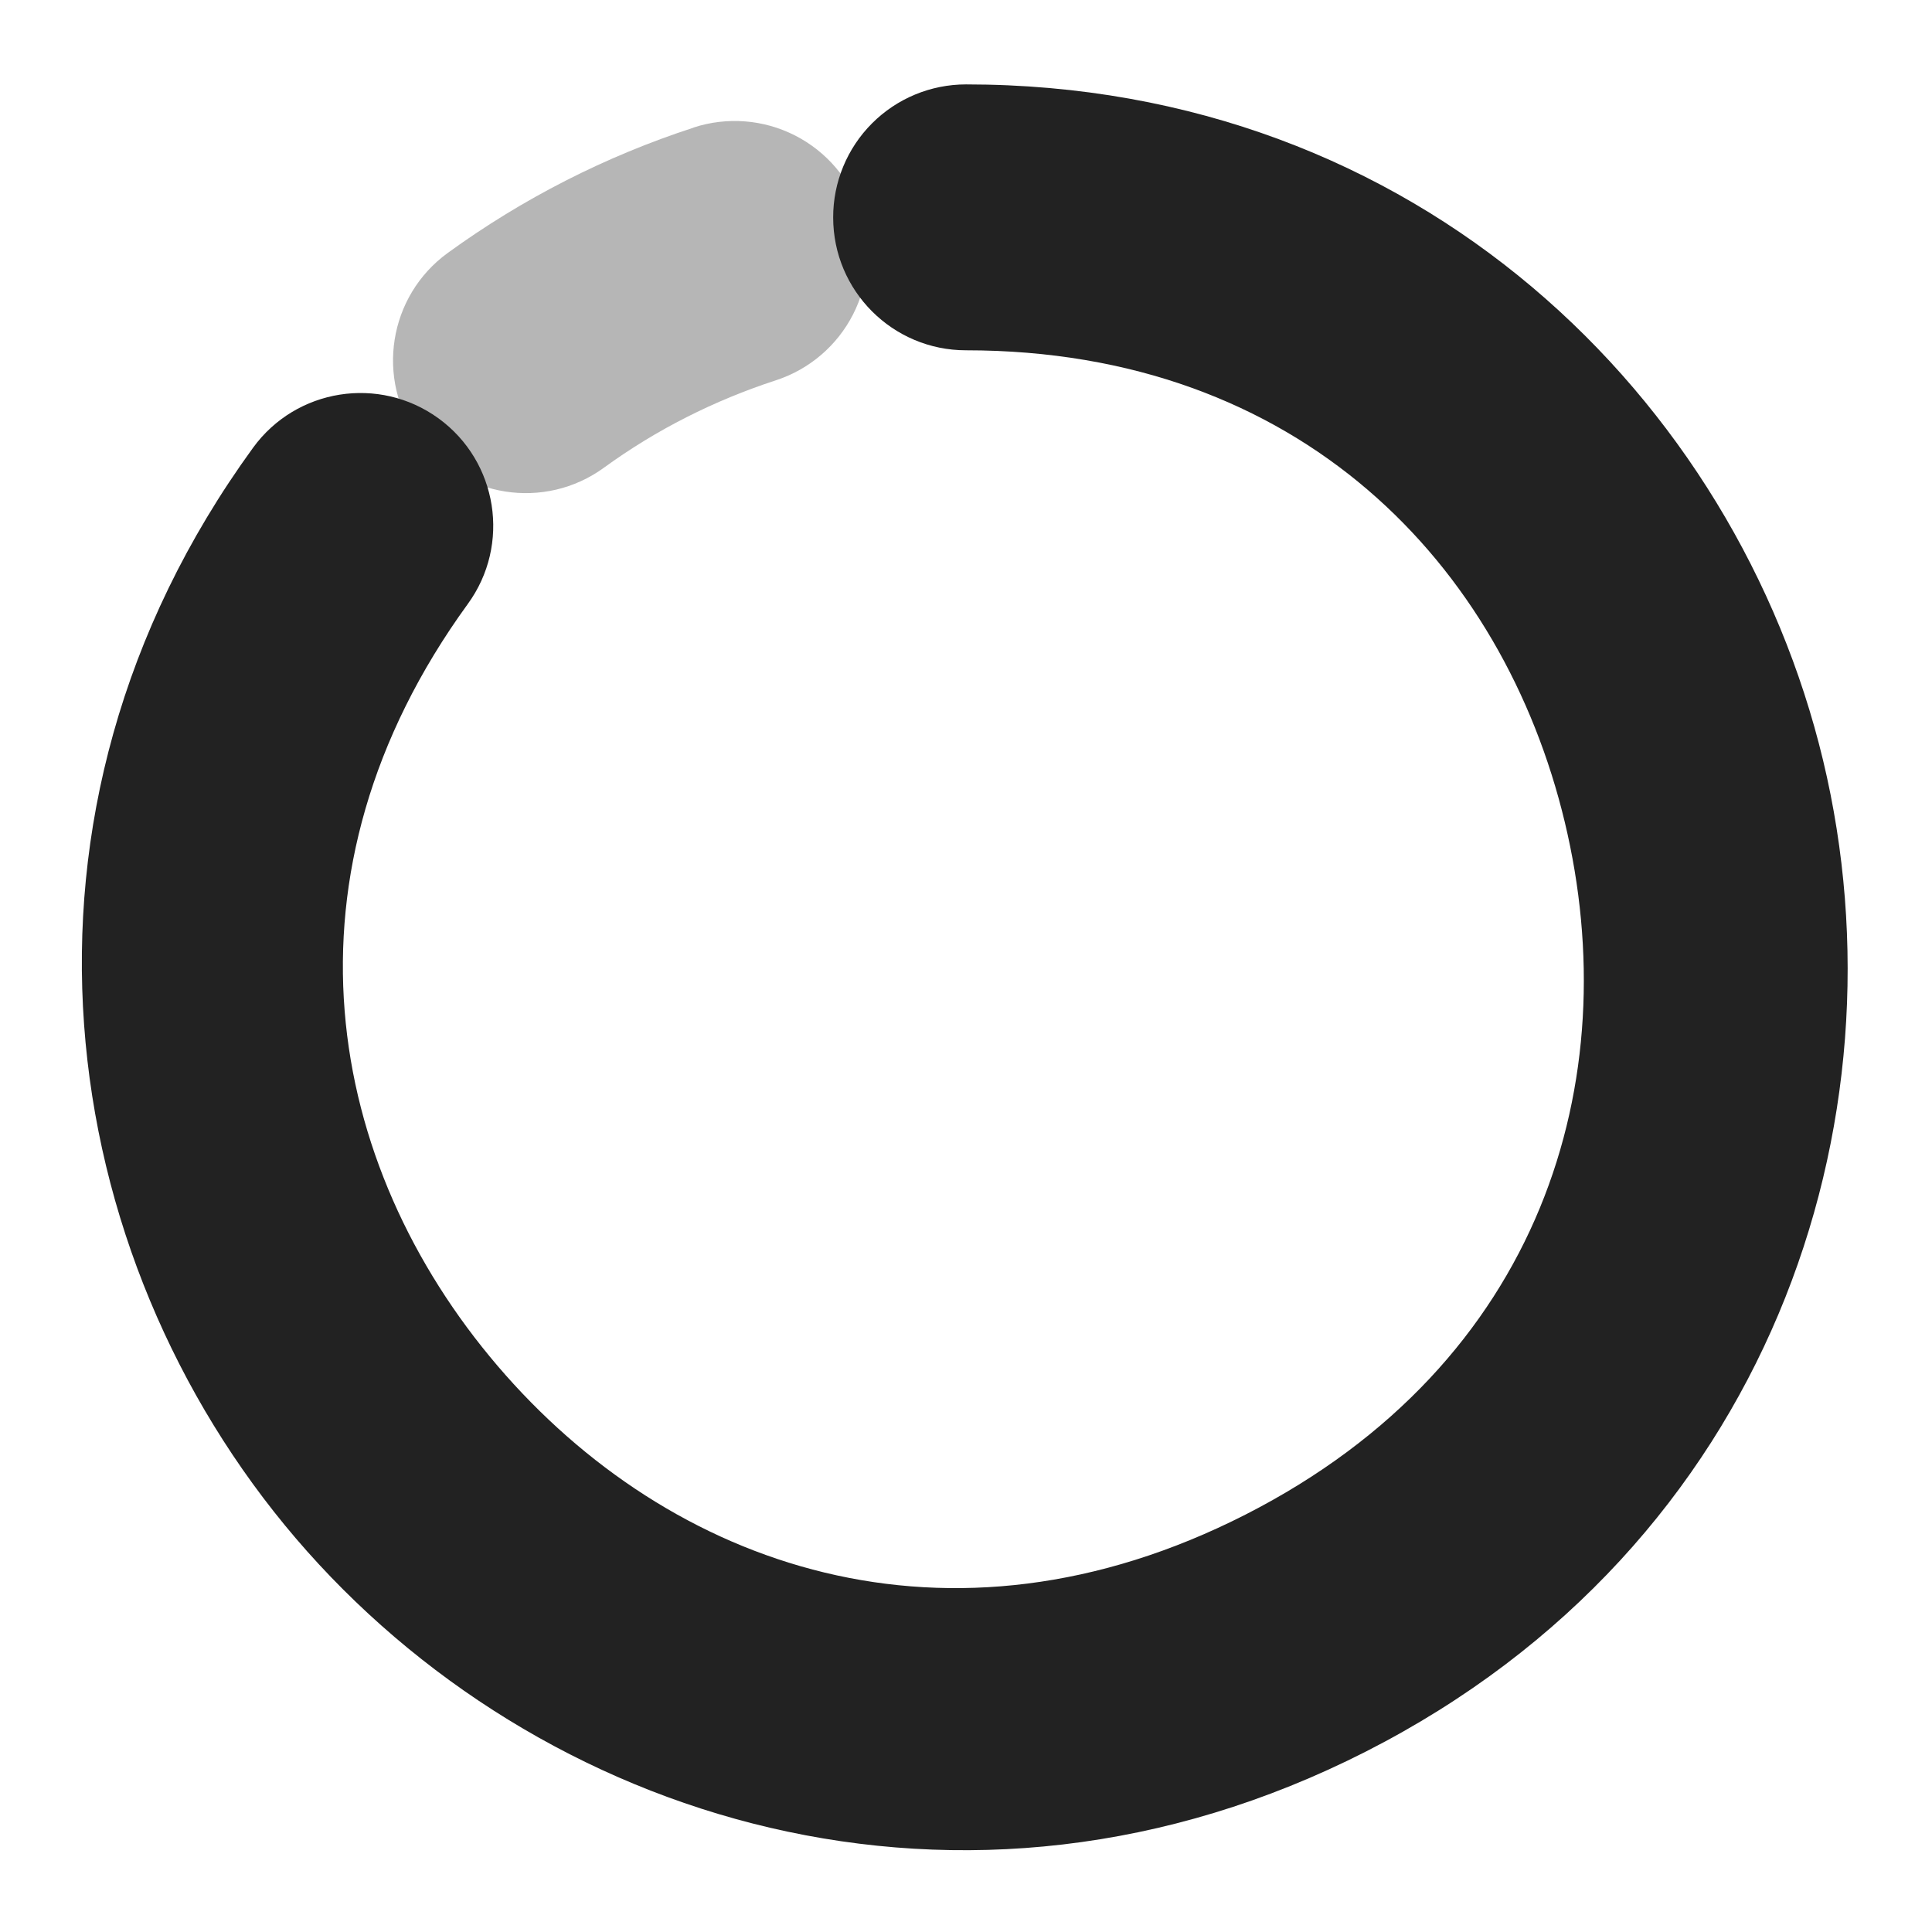
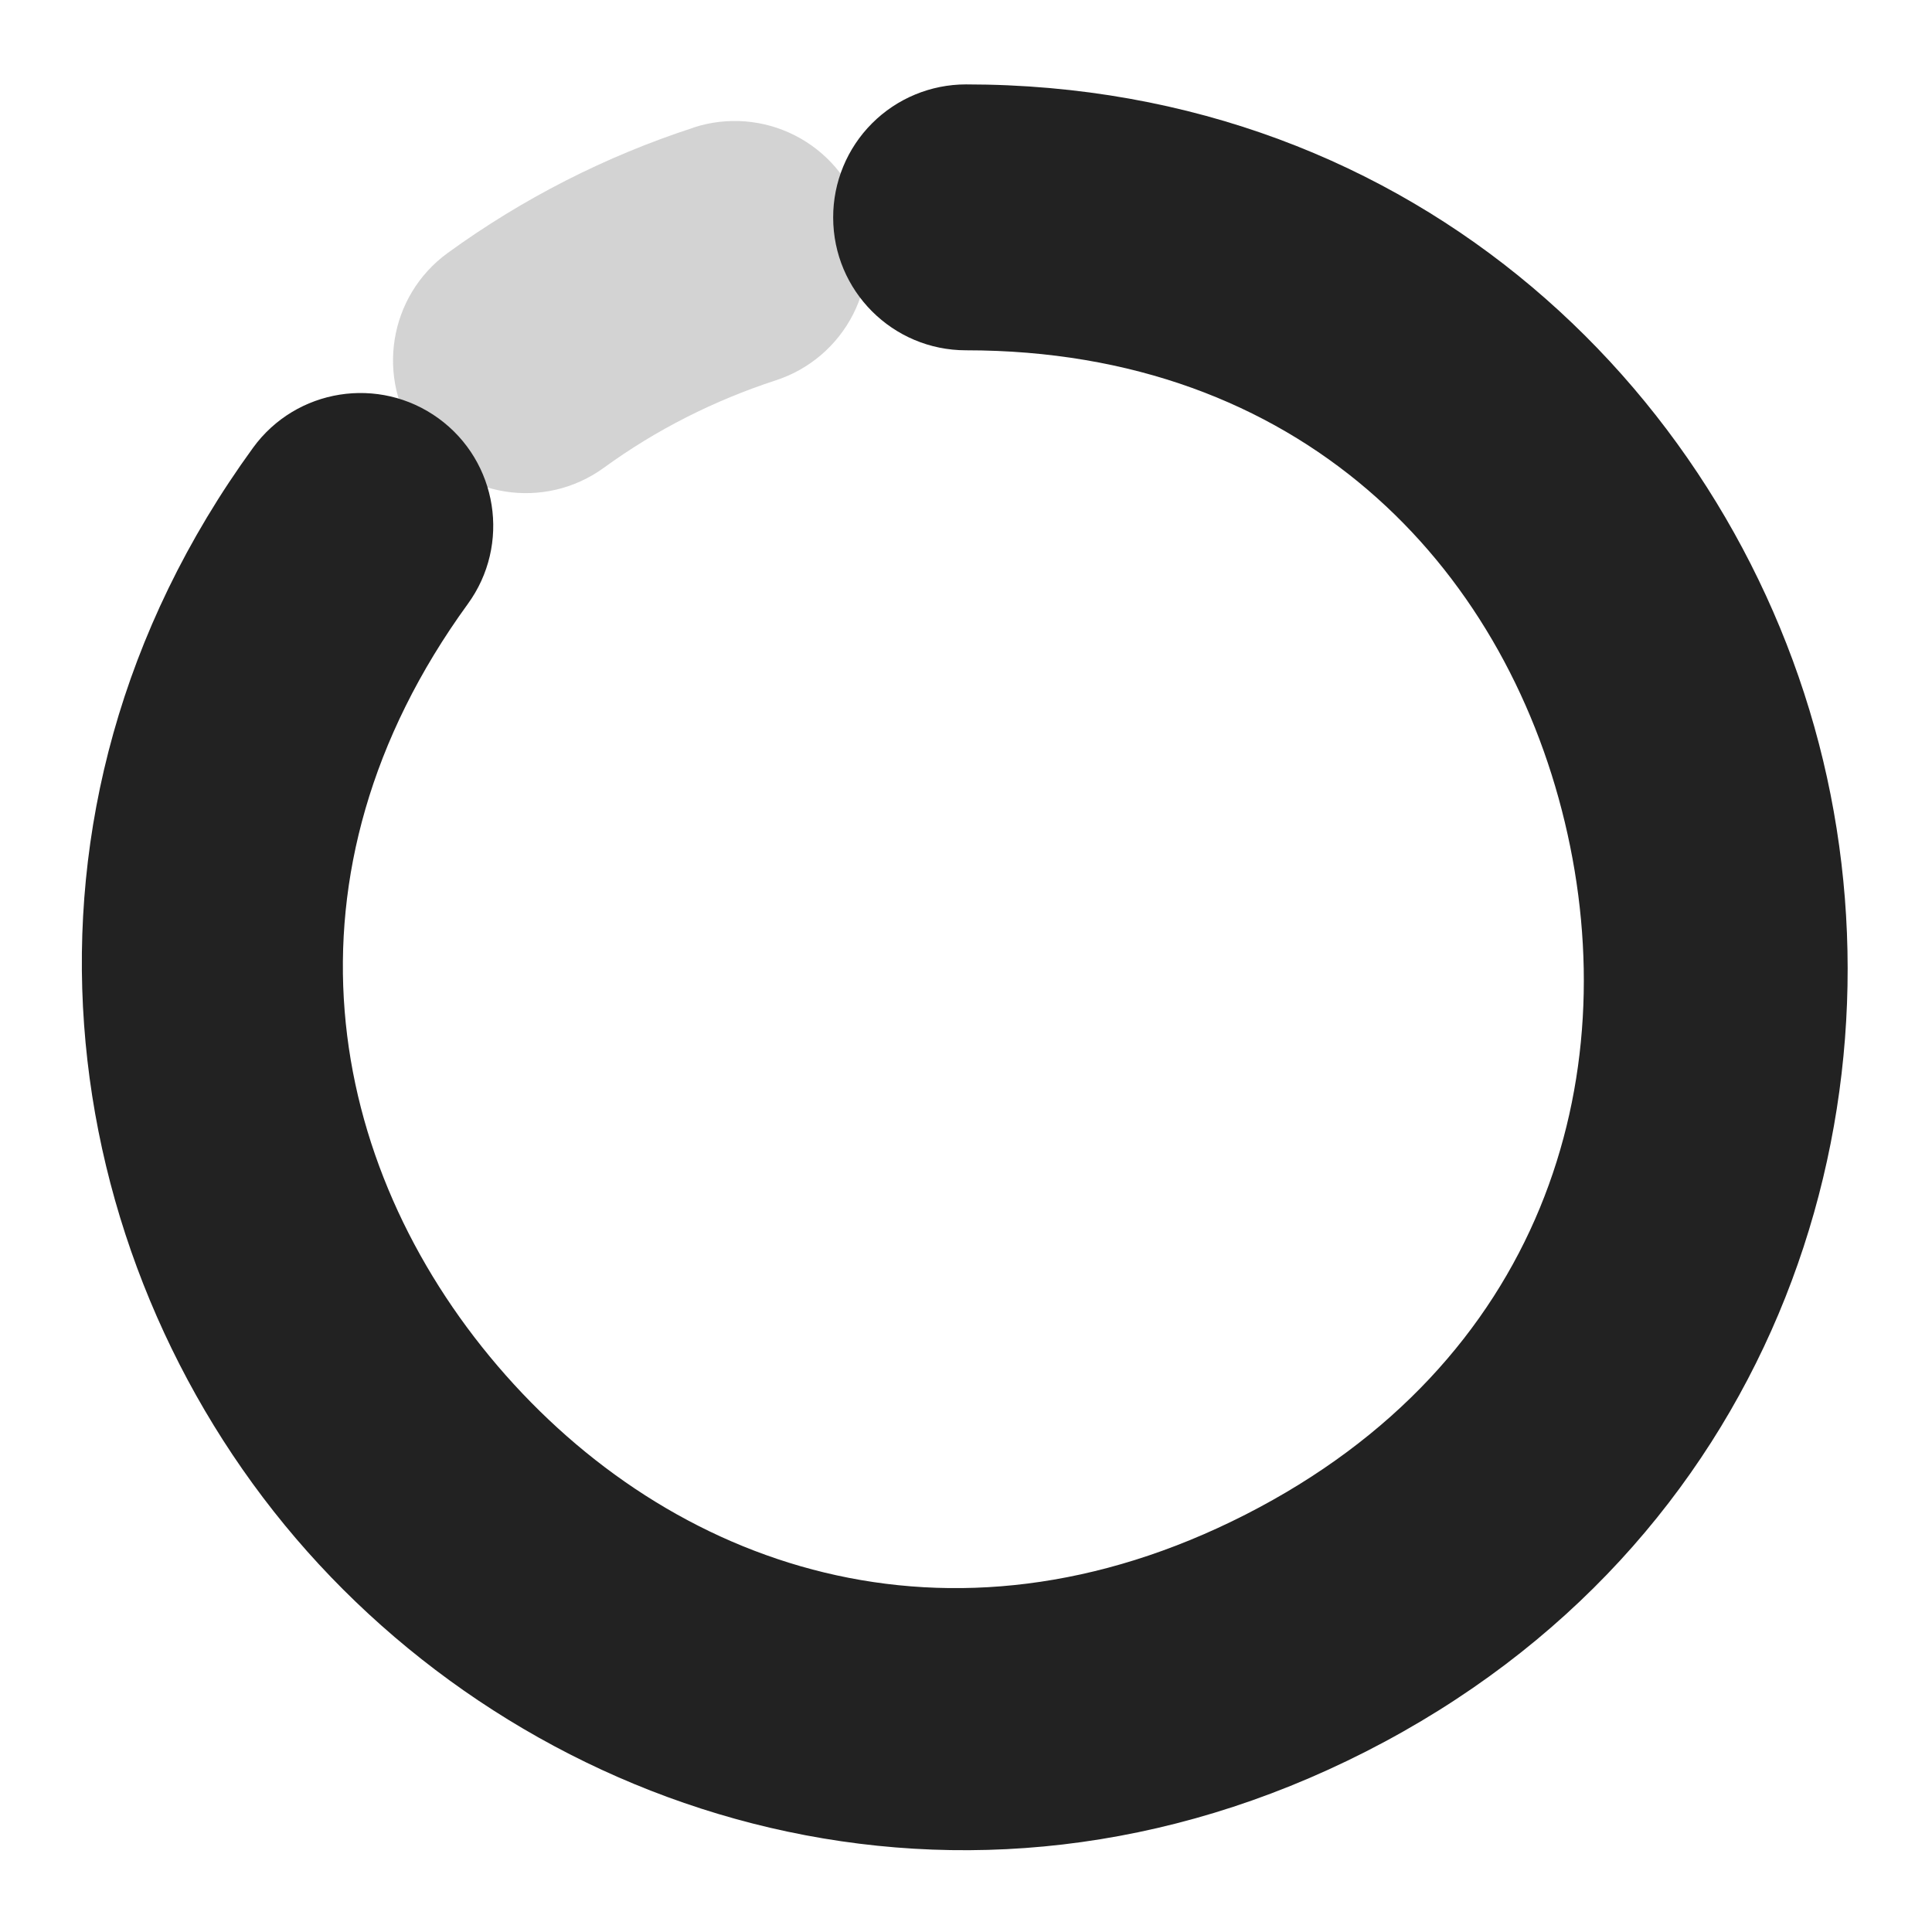
<svg xmlns="http://www.w3.org/2000/svg" width="16" height="16" version="1.1">
  <style id="current-color-scheme" type="text/css">
    .ColorScheme-Text {
      color: #222;
    }
  </style>
-   <path d="m5.744 1.057c-0.729 0.237-1.415 0.587-2.035 1.037a1.1 1.1 0 0 0-0.244 1.537 1.1 1.1 0 0 0 1.537 0.242c0.433-0.315 0.913-0.557 1.422-0.723a1.1 1.1 0 0 0 0.707-1.387 1.1 1.1 0 0 0-1.387-0.707z" opacity="0.329" fill="currentColor" class="ColorScheme-Text" />
+   <path d="m5.744 1.057c-0.729 0.237-1.415 0.587-2.035 1.037a1.1 1.1 0 0 0-0.244 1.537 1.1 1.1 0 0 0 1.537 0.242c0.433-0.315 0.913-0.557 1.422-0.723a1.1 1.1 0 0 0 0.707-1.387 1.1 1.1 0 0 0-1.387-0.707z" opacity="0.2" fill="currentColor" class="ColorScheme-Text" />
  <path d="m8 0.699a1.1 1.1 0 0 0-1.1 1.102 1.1 1.1 0 0 0 1.1 1.1c2.767 0 4.448 1.776 4.959 3.908 0.511 2.132-0.182 4.479-2.644 5.734-2.463 1.255-4.769 0.436-6.193-1.23-1.424-1.667-1.874-4.072-0.248-6.311a1.1 1.1 0 0 0-0.242-1.537 1.1 1.1 0 0 0-1.537 0.244c-2.206 3.036-1.642 6.694 0.355 9.031 1.998 2.338 5.524 3.466 8.865 1.764 3.342-1.703 4.5-5.217 3.783-8.207-0.717-2.99-3.345-5.598-7.098-5.598z" fill="currentColor" class="ColorScheme-Text" />
</svg>
